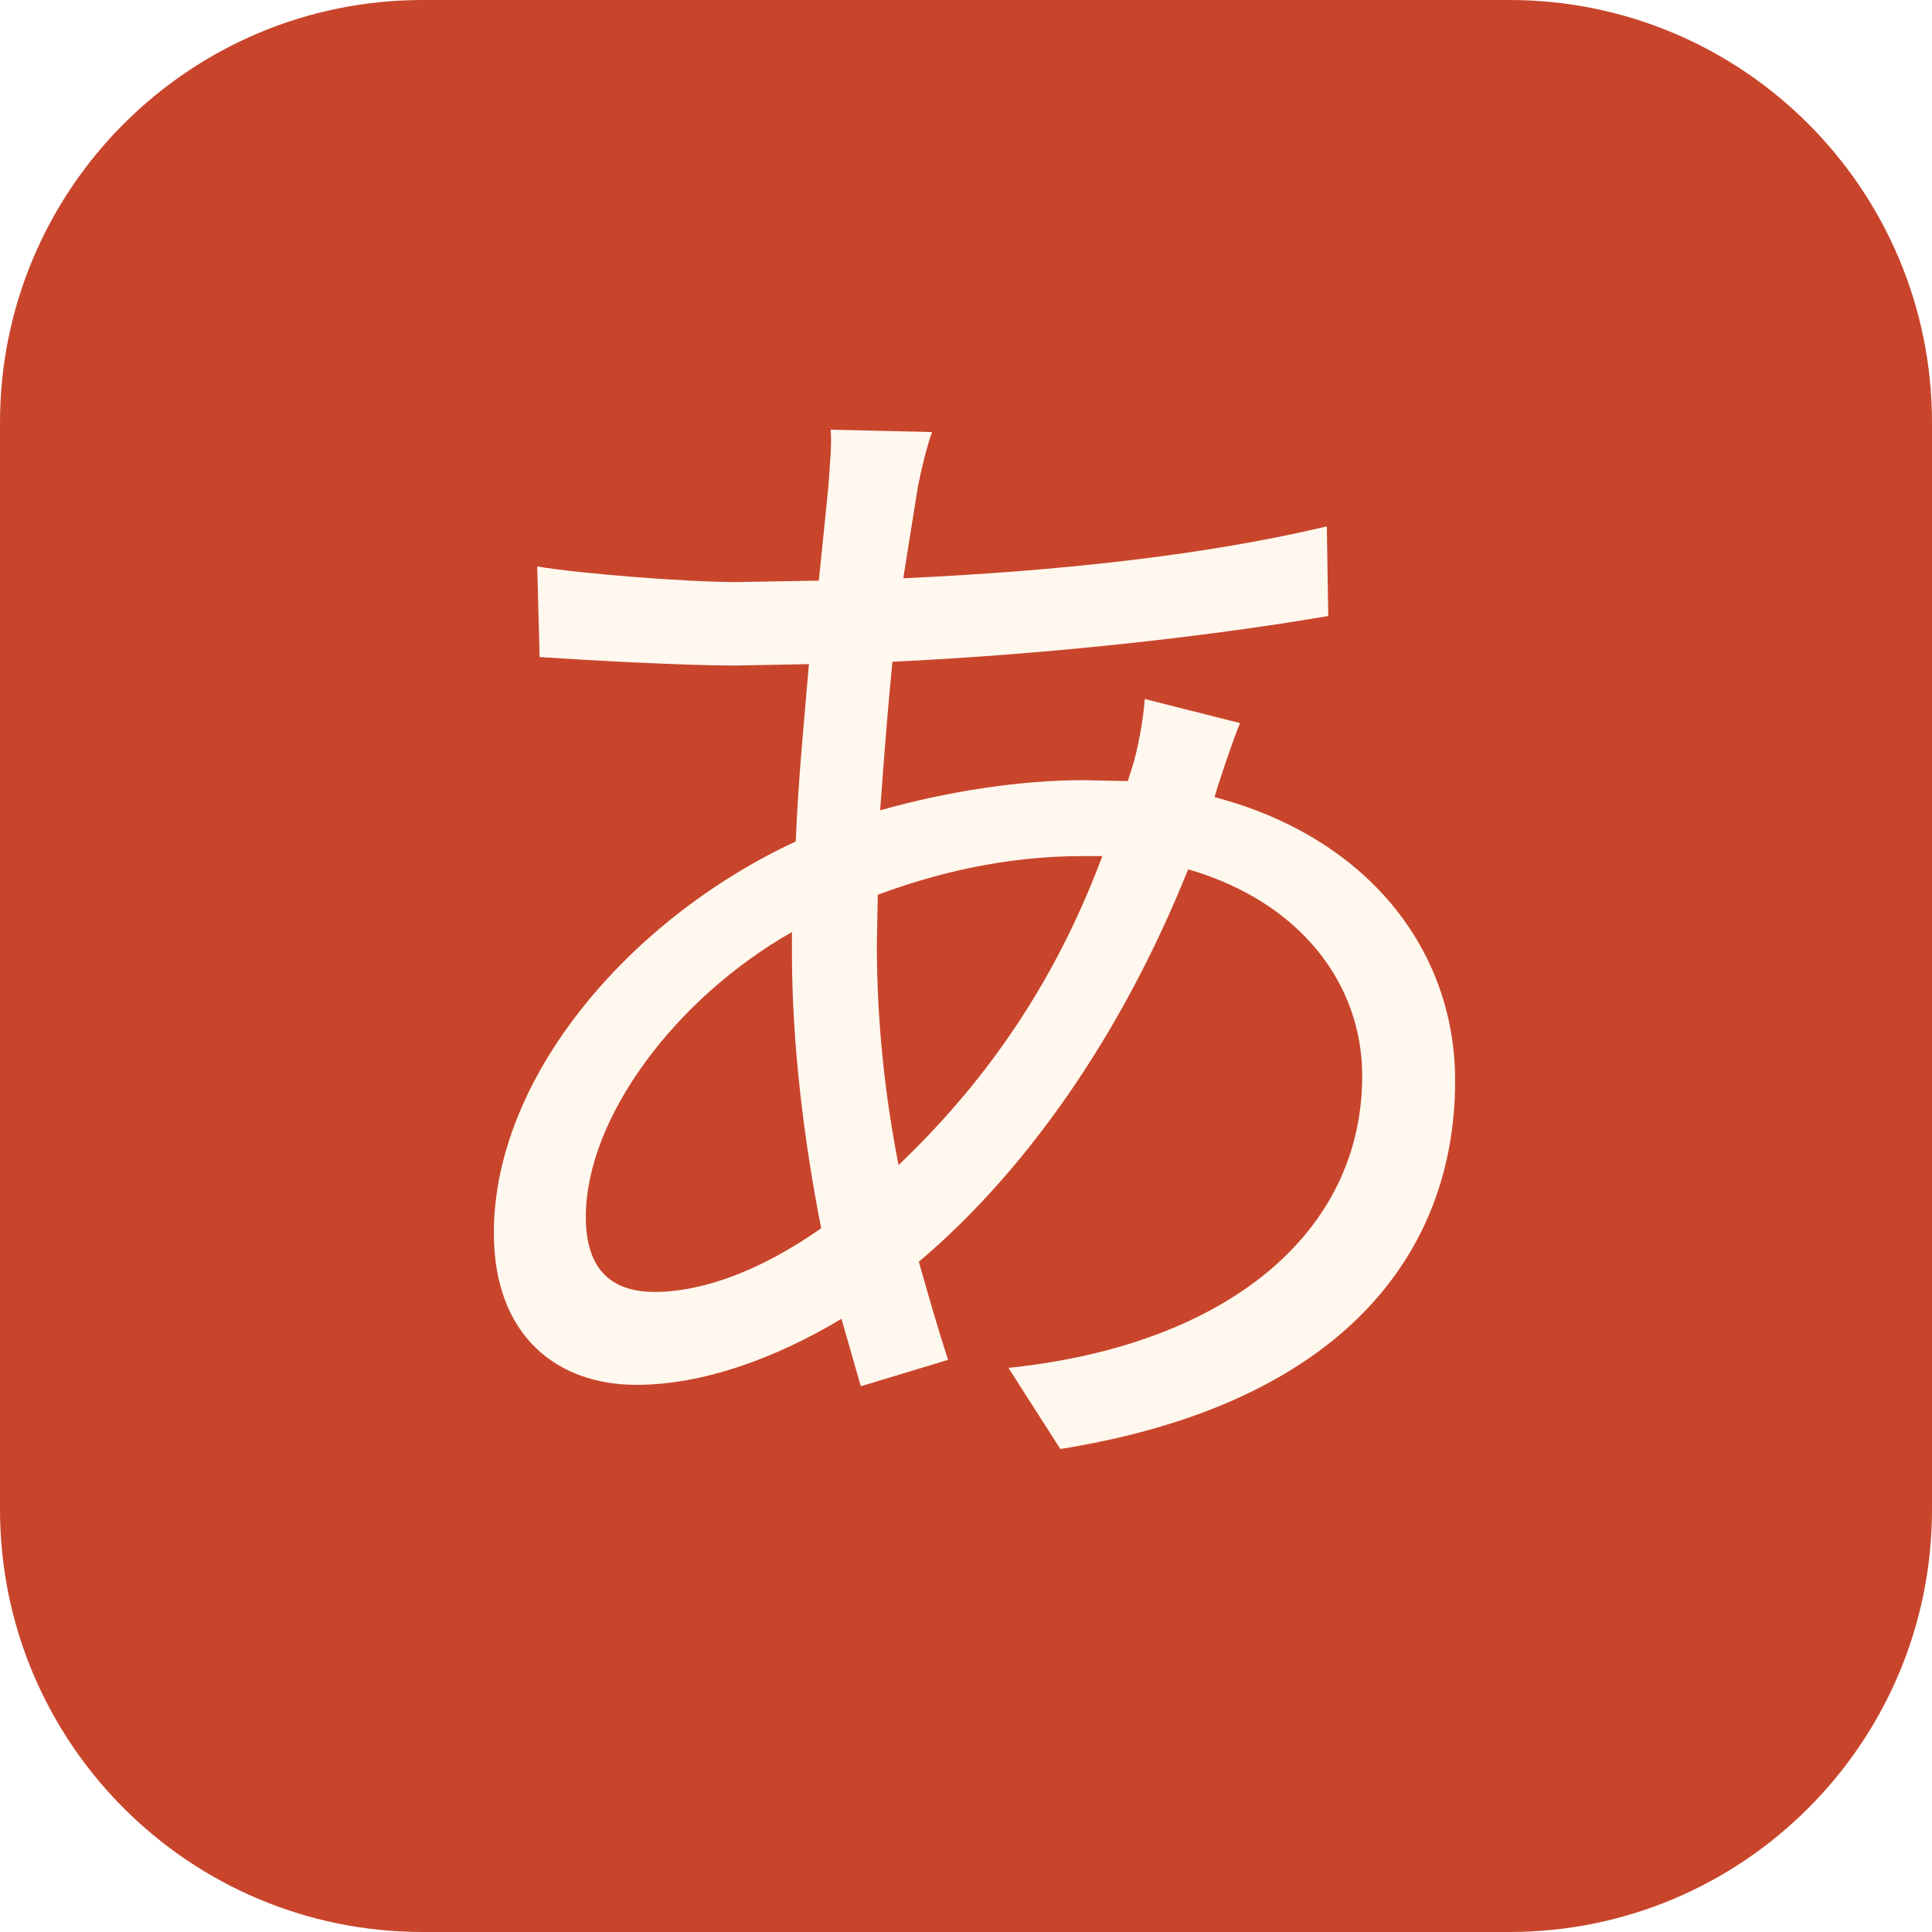
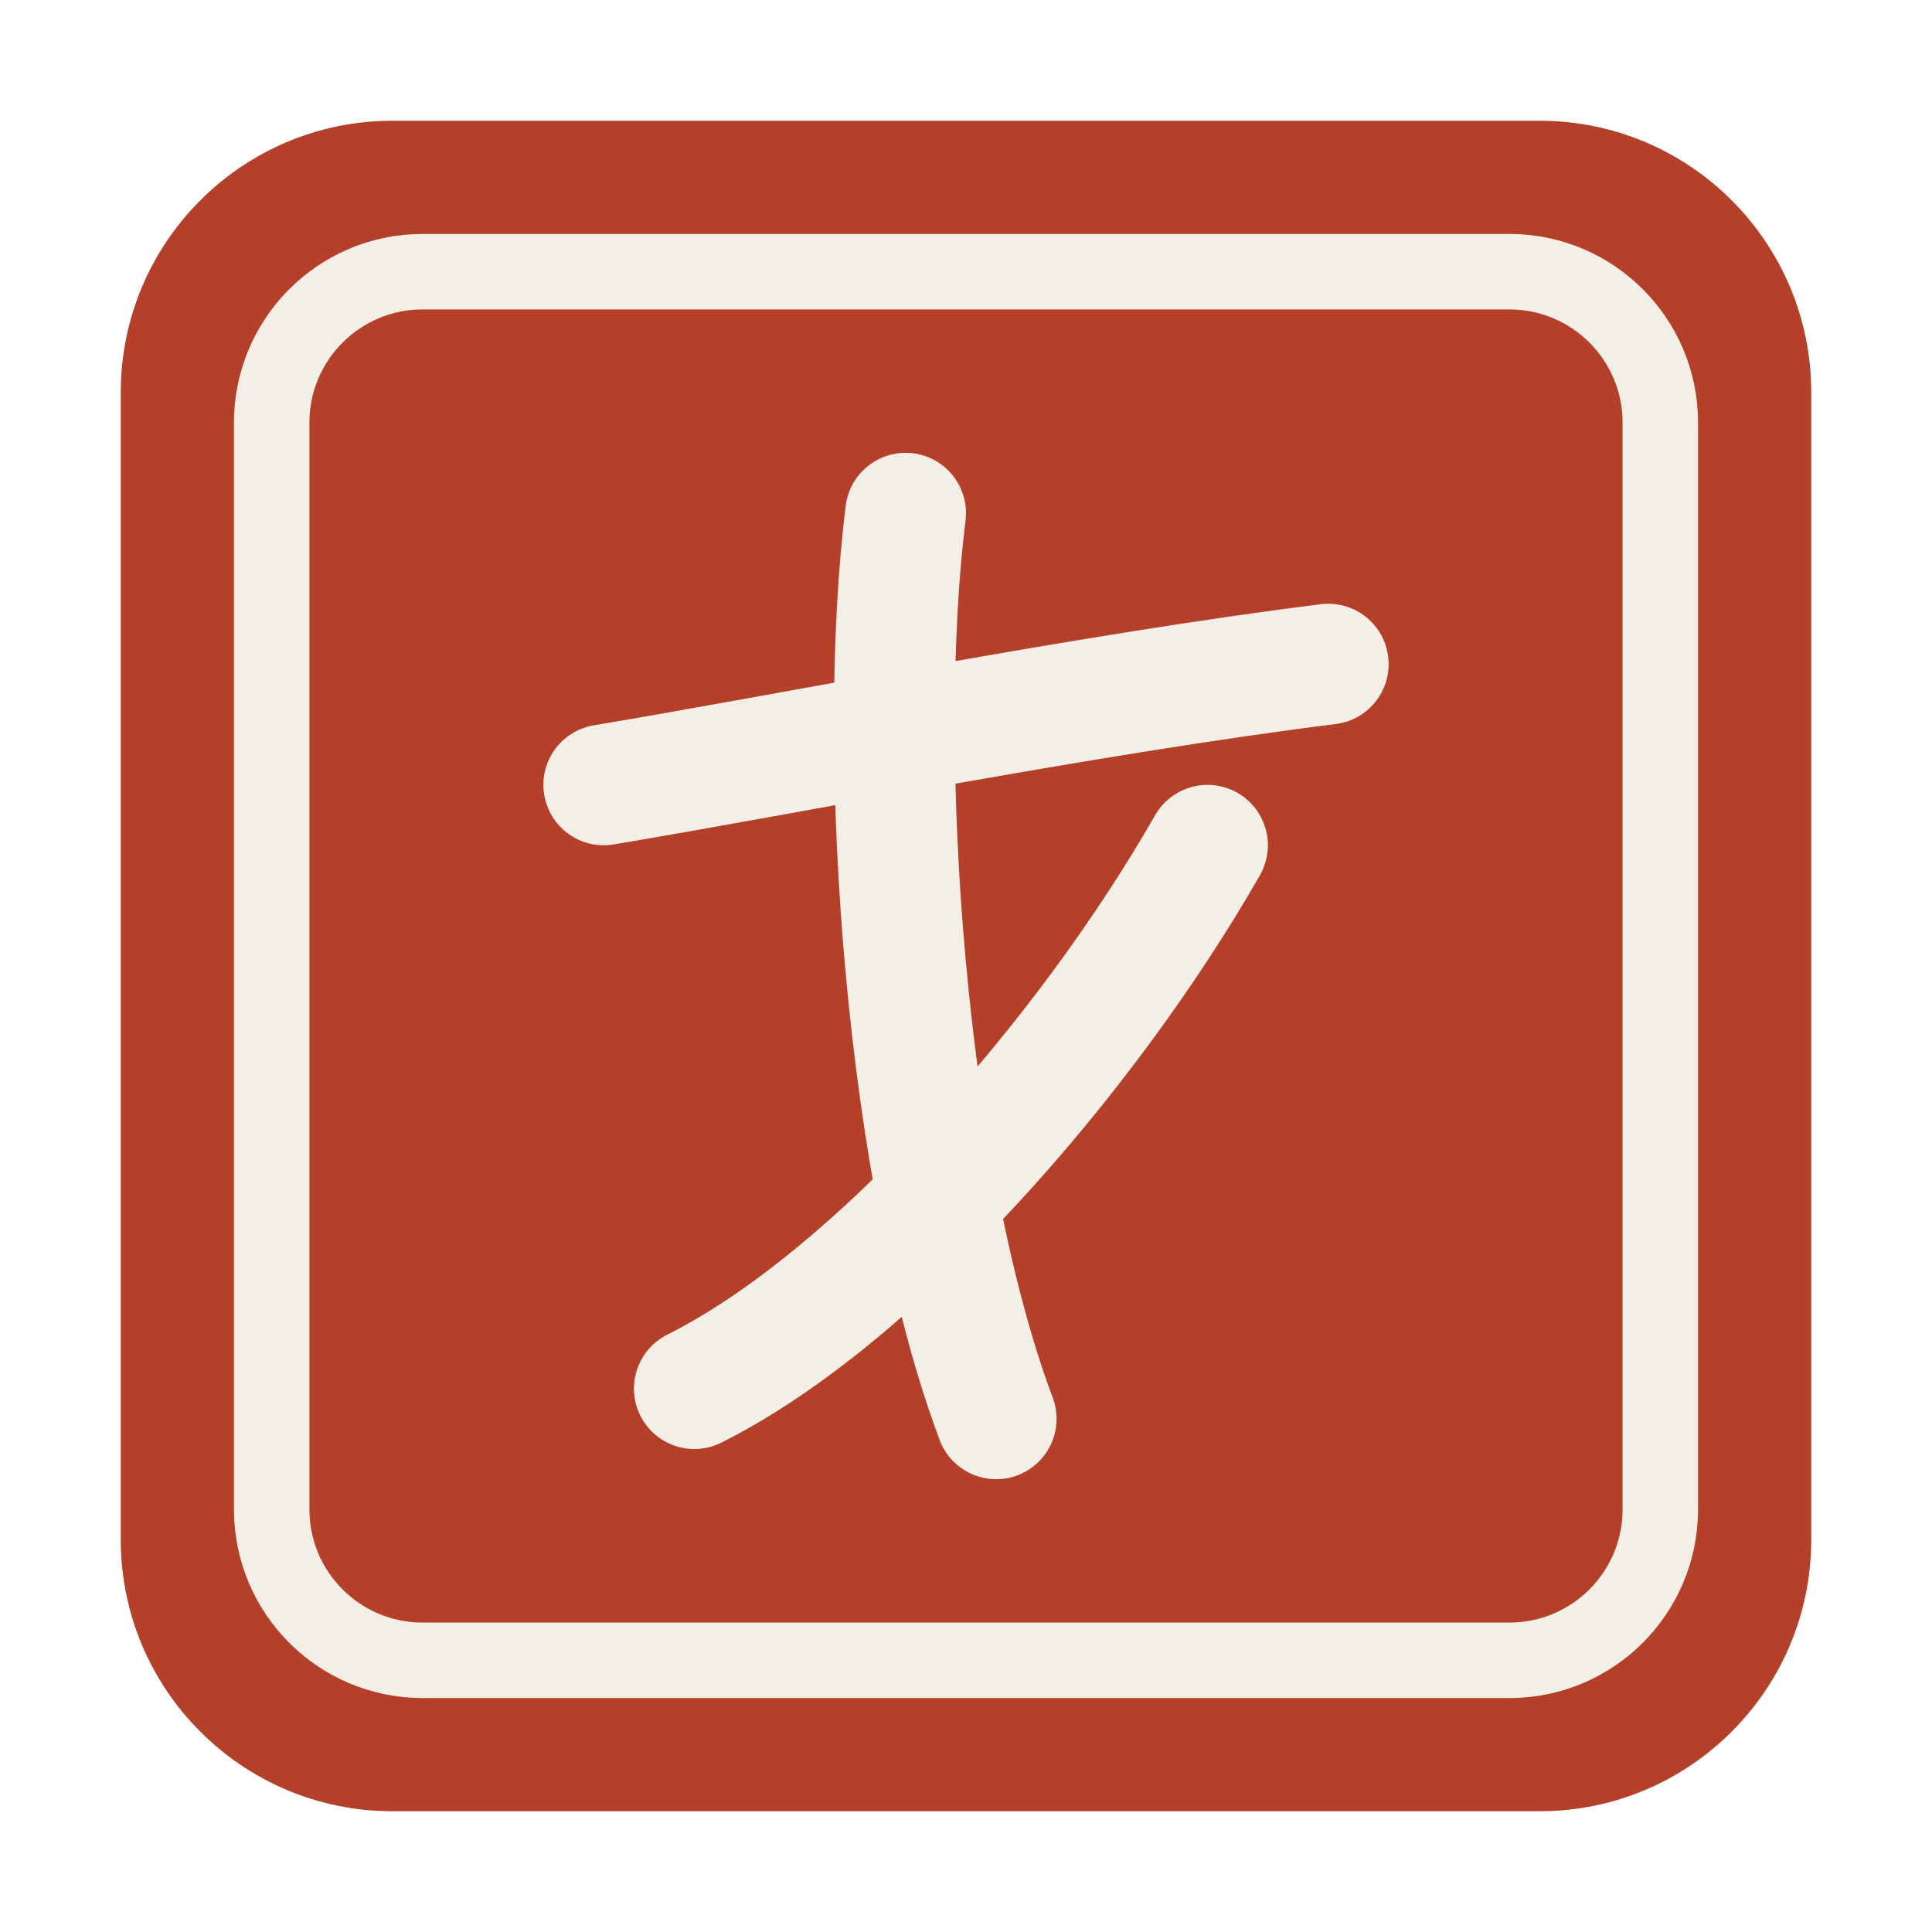
<svg xmlns="http://www.w3.org/2000/svg" viewBox="0 0 64 64">
-   <rect width="64" height="64" rx="14" fill="#c8452c" />
-   <text x="32" y="46" font-size="40" text-anchor="middle" fill="#fff8ee" font-family="sans-serif">あ</text>
+   <rect x="4" y="4" width="56" height="56" rx="9" fill="#B5402A" />
+   <rect x="9" y="9" width="46" height="46" rx="5" fill="none" stroke="#F4EFE6" stroke-width="2.5" />
+   <path d="M20 26c6-1 16-3 24-4M30 17c-1 8 0 22 3 30M23 46c6-3 13-11 17-18" fill="none" stroke="#F4EFE6" stroke-width="4" stroke-linecap="round" />
</svg>
